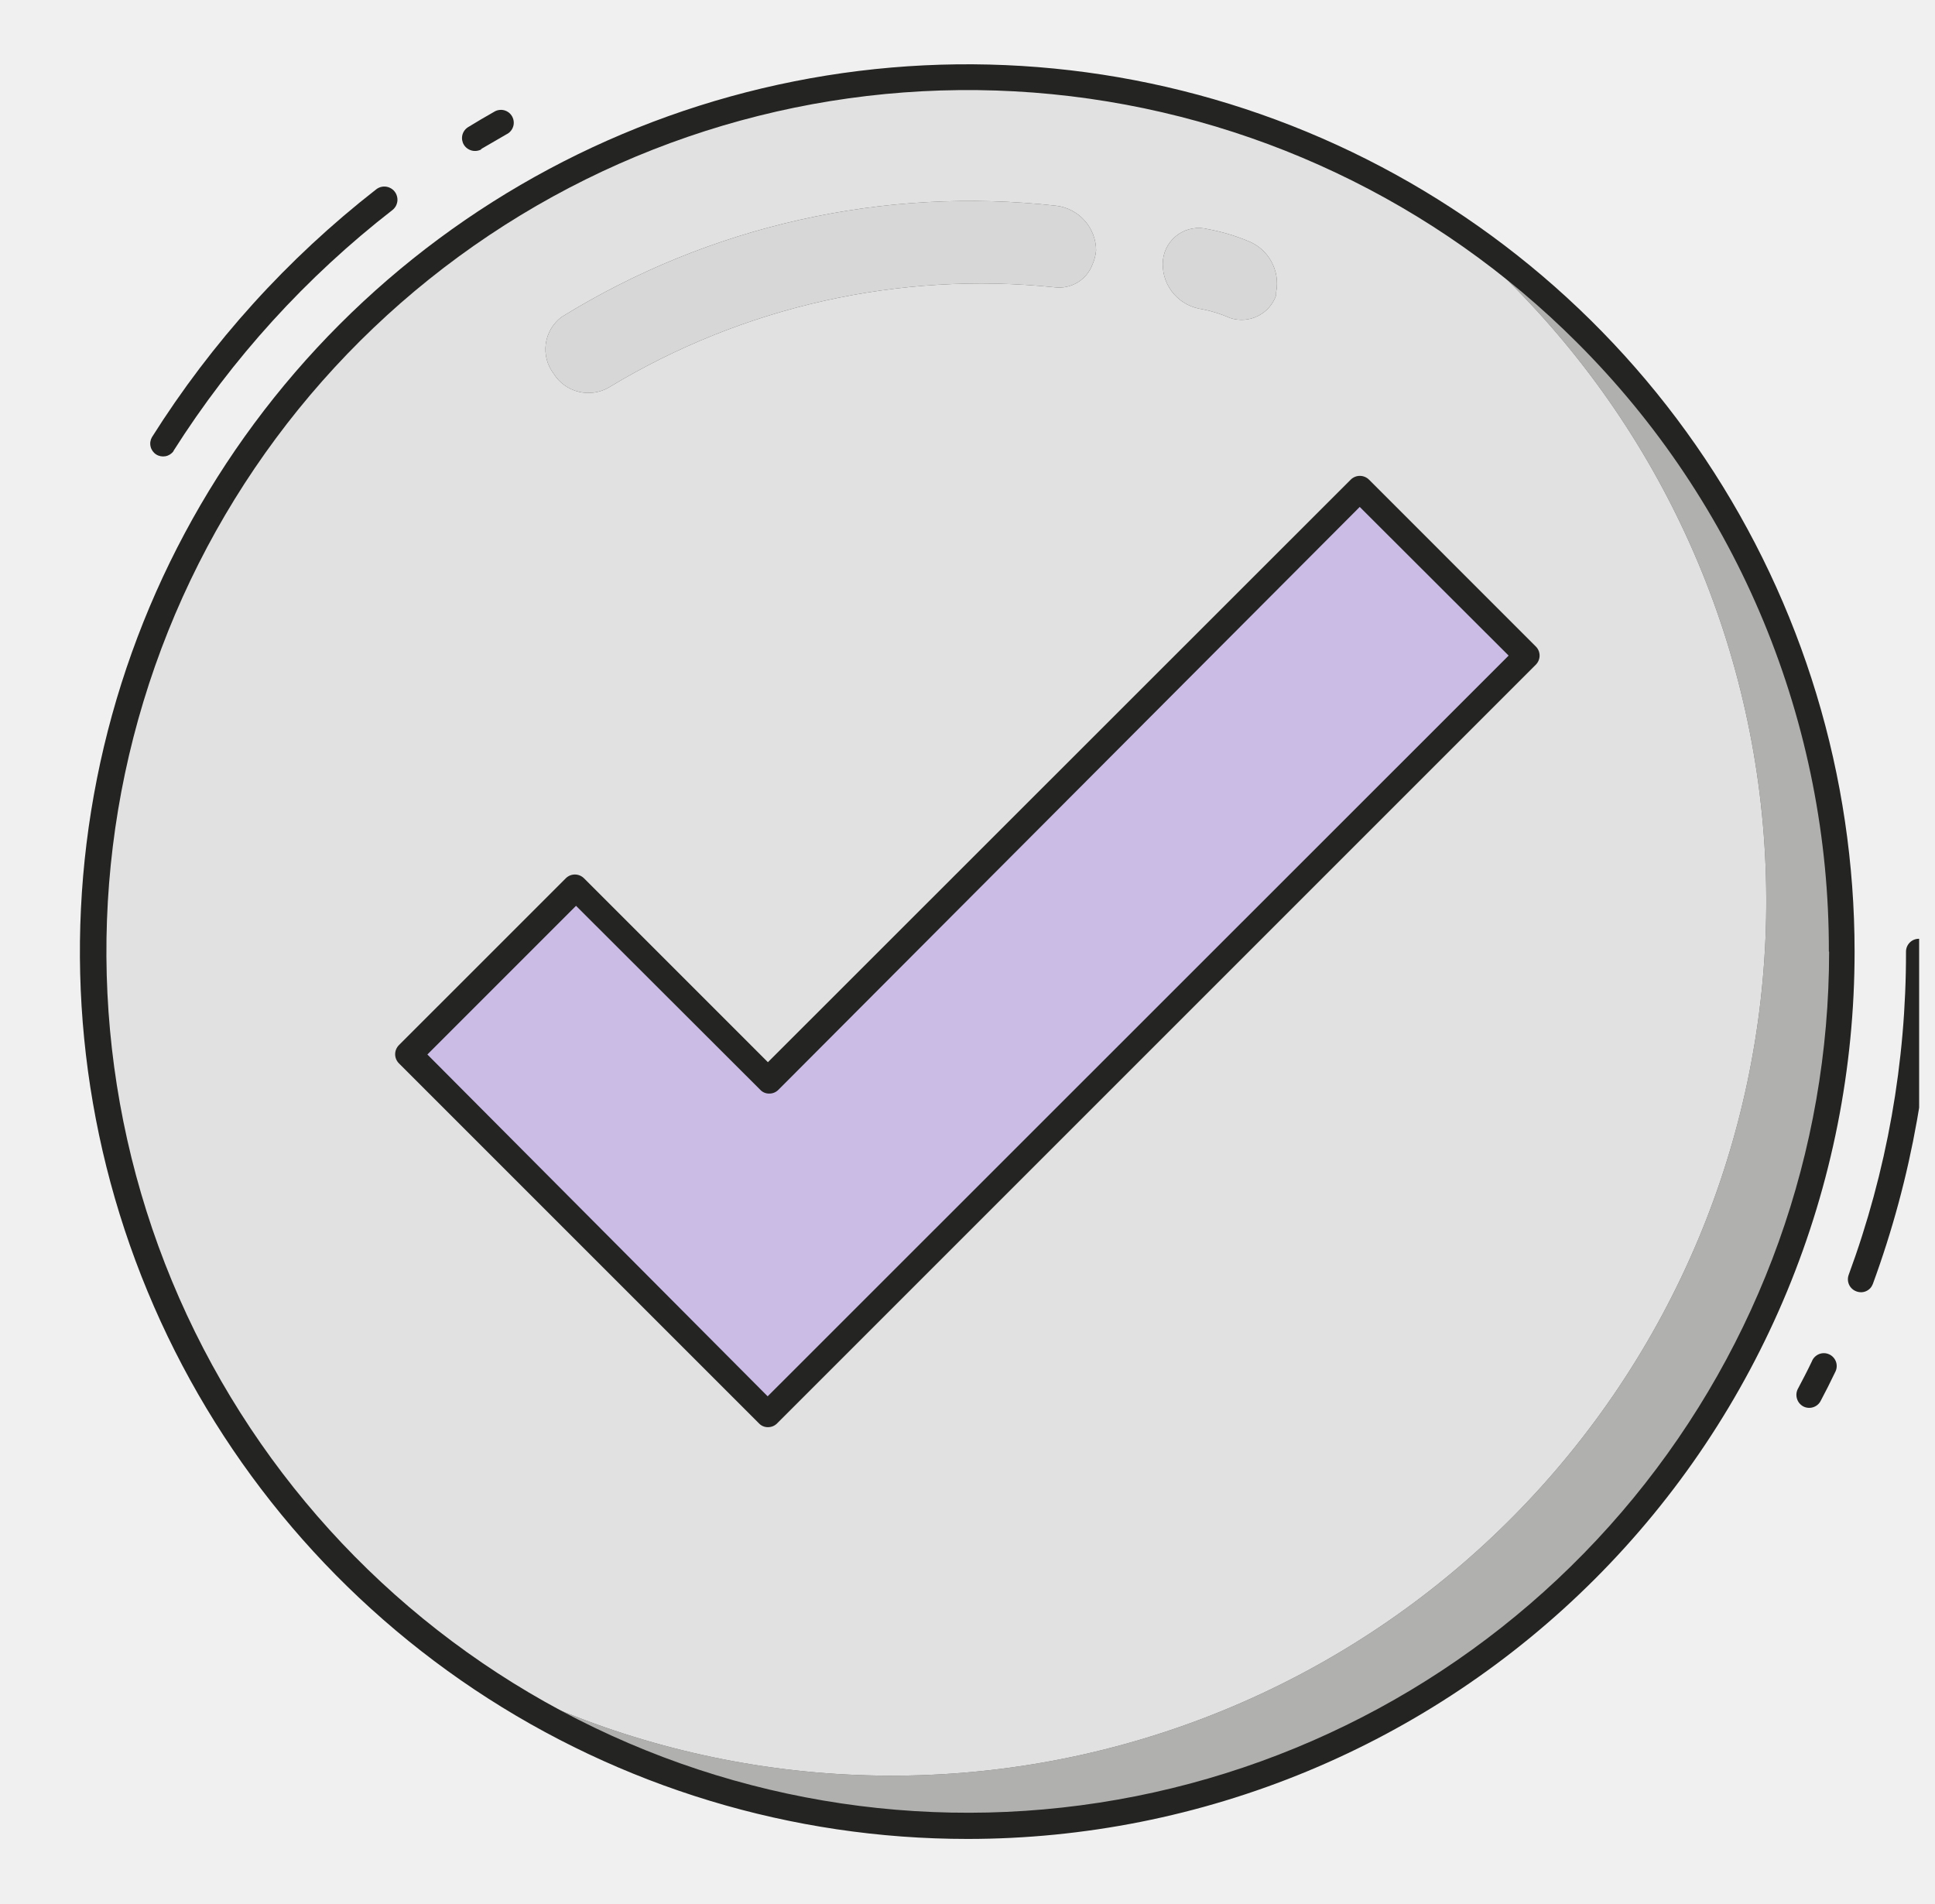
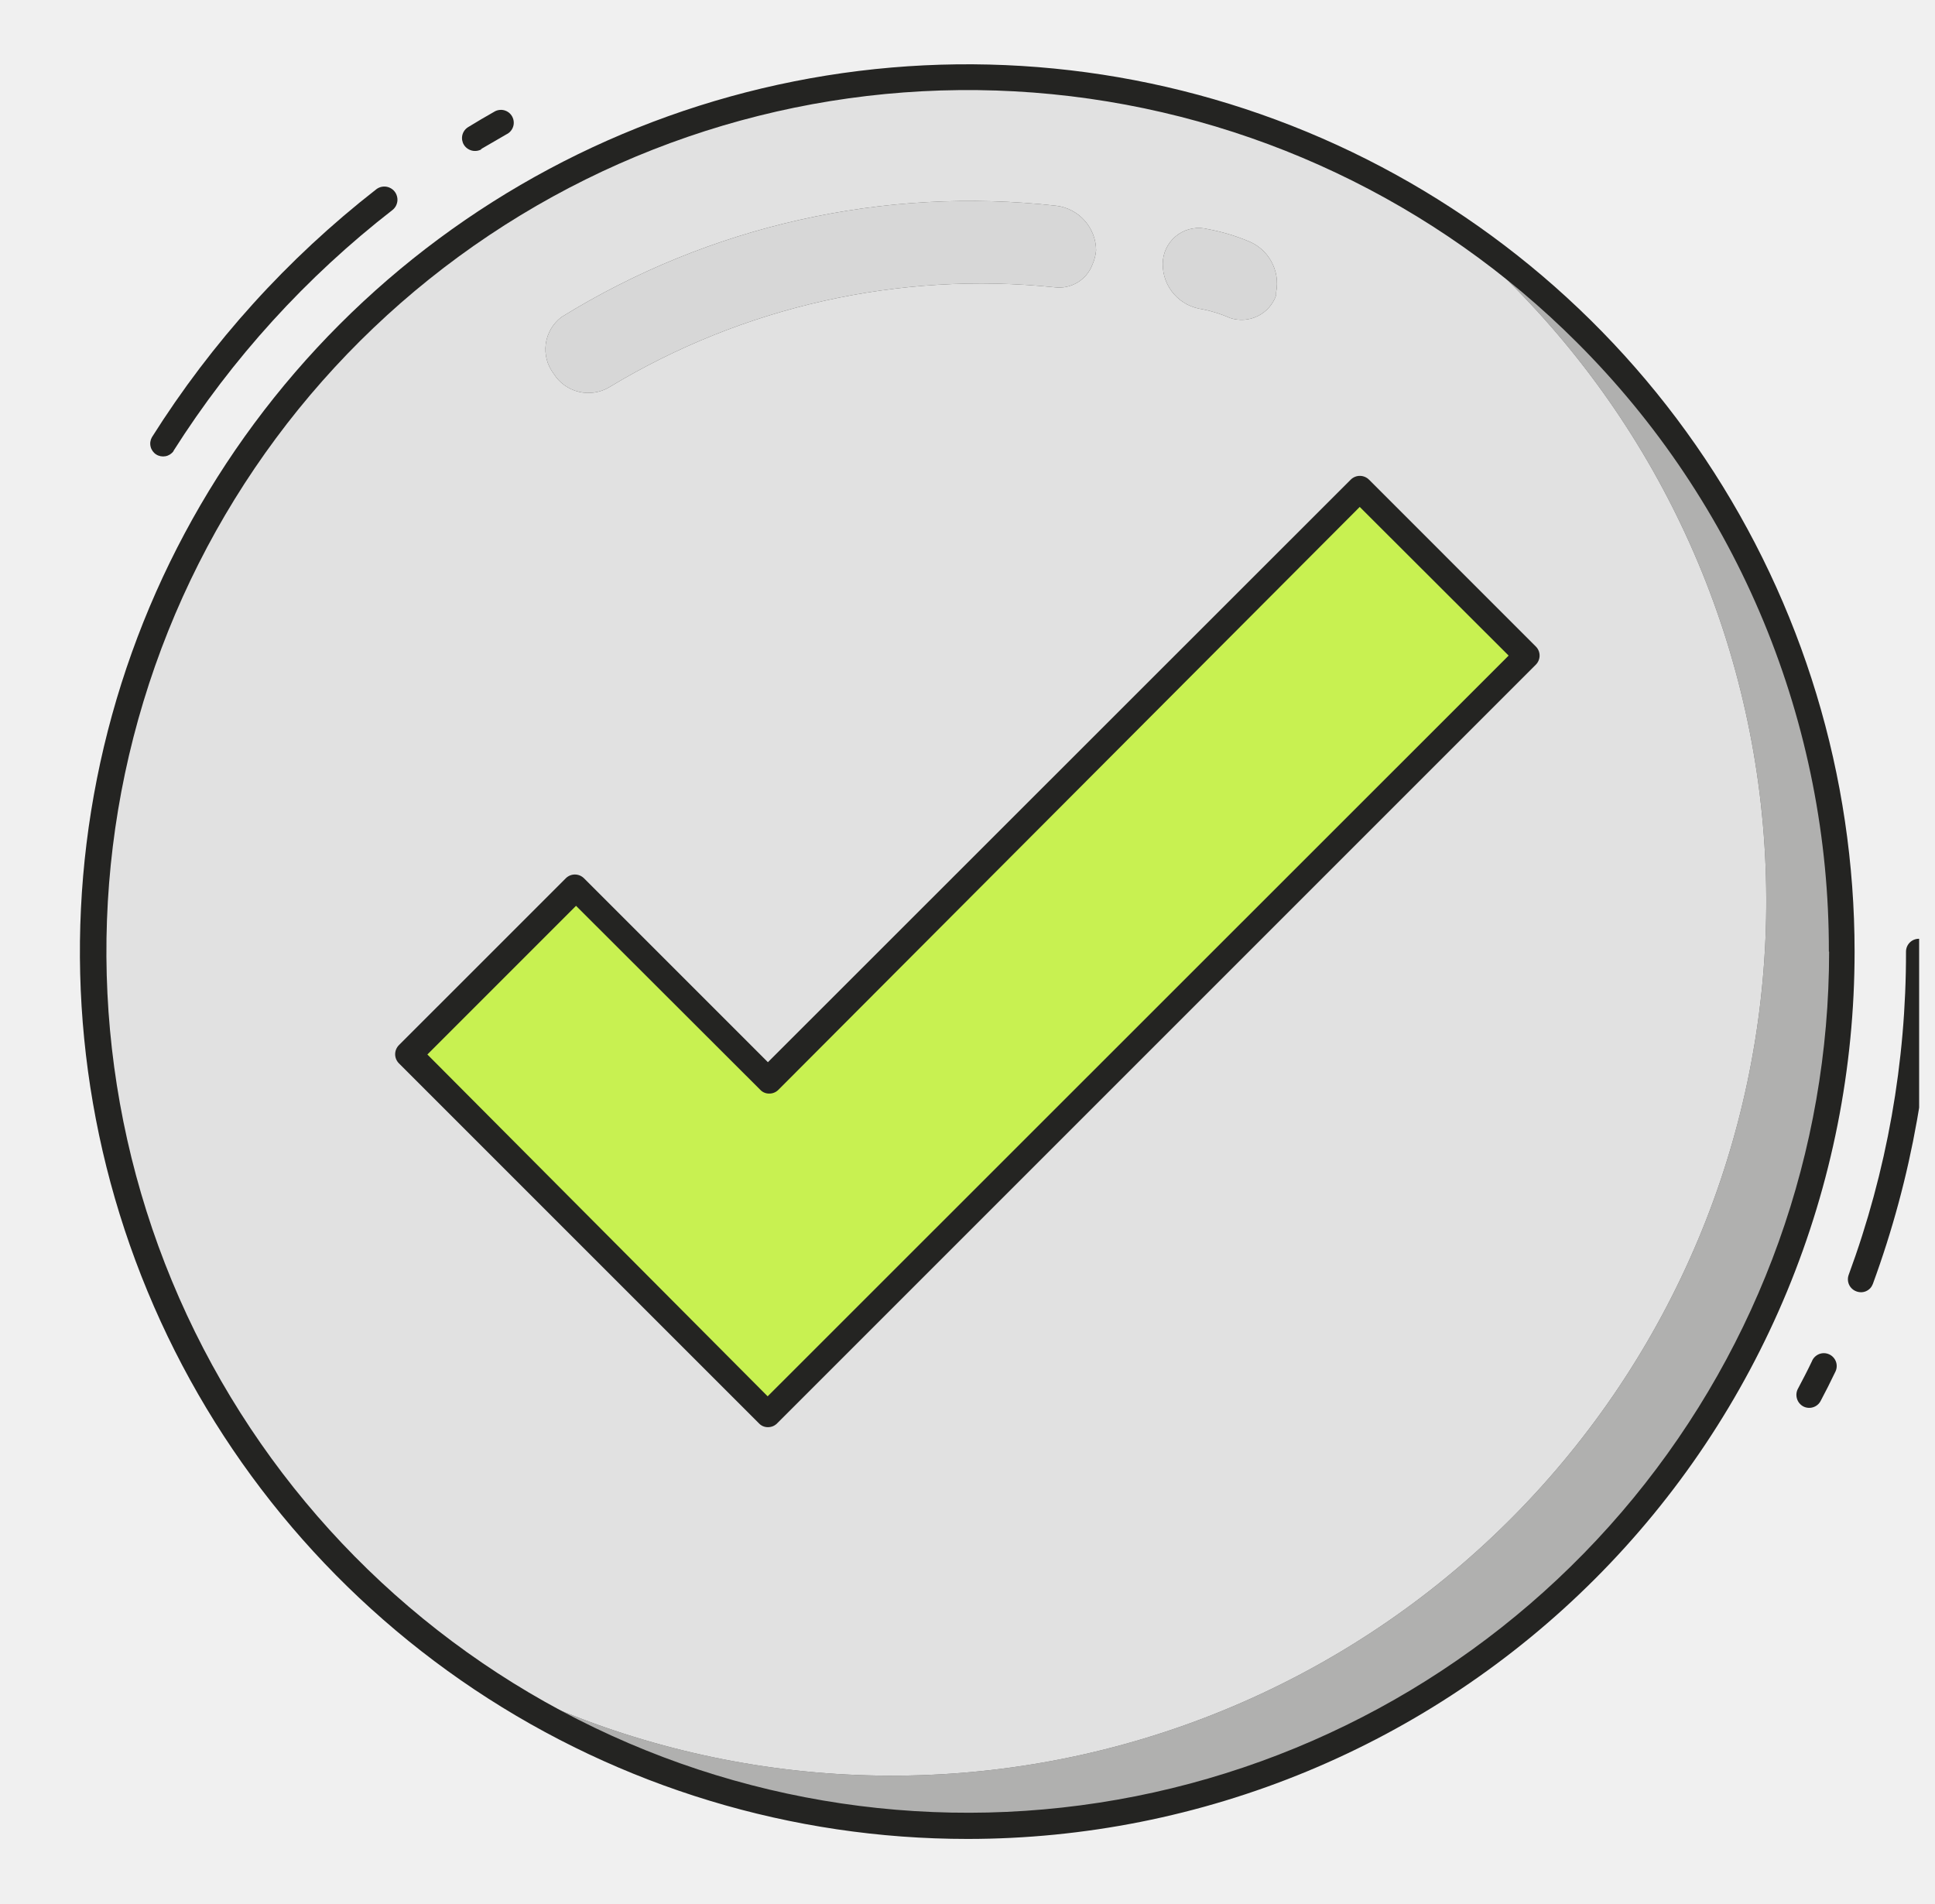
<svg xmlns="http://www.w3.org/2000/svg" width="61" height="60" viewBox="0 0 61 60" fill="none">
  <g clip-path="url(#clip0_1446_11853)">
    <path d="M57.119 42.916C56.981 43.208 56.827 43.5 56.673 43.792C56.626 43.887 56.618 43.996 56.65 44.097C56.681 44.199 56.751 44.284 56.843 44.335C56.891 44.361 56.942 44.376 56.996 44.381C57.049 44.386 57.103 44.381 57.154 44.365C57.206 44.349 57.253 44.324 57.295 44.289C57.336 44.255 57.37 44.212 57.395 44.165C57.549 43.873 57.703 43.573 57.849 43.265C57.876 43.216 57.893 43.163 57.899 43.108C57.905 43.052 57.9 42.996 57.883 42.943C57.866 42.89 57.839 42.841 57.802 42.799C57.766 42.757 57.721 42.723 57.671 42.699C57.621 42.675 57.566 42.661 57.51 42.659C57.455 42.657 57.399 42.667 57.347 42.687C57.296 42.708 57.249 42.739 57.209 42.778C57.17 42.817 57.139 42.864 57.119 42.916ZM60.086 30C60.093 33.478 59.481 36.929 58.278 40.192C58.242 40.293 58.247 40.404 58.292 40.502C58.338 40.599 58.42 40.674 58.522 40.711C58.571 40.73 58.624 40.739 58.677 40.738C58.73 40.737 58.782 40.725 58.831 40.703C58.879 40.681 58.922 40.65 58.959 40.611C58.995 40.571 59.022 40.526 59.041 40.476C60.272 37.12 60.901 33.574 60.897 30C60.897 29.892 60.855 29.789 60.779 29.713C60.702 29.637 60.599 29.595 60.492 29.595C60.384 29.595 60.281 29.637 60.205 29.713C60.129 29.789 60.086 29.892 60.086 30ZM15.159 4.703L15.97 4.232C16.02 4.208 16.064 4.174 16.099 4.132C16.135 4.09 16.162 4.041 16.178 3.989C16.195 3.936 16.2 3.88 16.194 3.826C16.188 3.771 16.171 3.718 16.144 3.67C16.117 3.622 16.081 3.58 16.037 3.546C15.993 3.513 15.943 3.489 15.889 3.475C15.836 3.462 15.78 3.46 15.726 3.469C15.671 3.478 15.619 3.497 15.573 3.527C15.297 3.681 15.03 3.843 14.762 4.005C14.716 4.033 14.676 4.069 14.644 4.112C14.612 4.155 14.589 4.204 14.576 4.256C14.564 4.308 14.561 4.362 14.569 4.415C14.578 4.468 14.596 4.519 14.624 4.565C14.681 4.656 14.772 4.721 14.876 4.747C14.98 4.773 15.091 4.757 15.184 4.703H15.159ZM5.47 14.213C7.316 11.301 9.654 8.73 12.378 6.616C12.42 6.582 12.455 6.539 12.481 6.491C12.506 6.443 12.522 6.39 12.528 6.336C12.533 6.282 12.527 6.227 12.511 6.175C12.496 6.123 12.47 6.074 12.435 6.032C12.4 5.99 12.358 5.955 12.31 5.93C12.262 5.904 12.209 5.888 12.155 5.883C12.101 5.878 12.046 5.883 11.994 5.899C11.942 5.915 11.893 5.941 11.851 5.976C9.063 8.15 6.674 10.792 4.789 13.784C4.738 13.874 4.723 13.98 4.748 14.081C4.772 14.182 4.835 14.27 4.922 14.326C5.009 14.382 5.115 14.402 5.217 14.383C5.319 14.364 5.41 14.306 5.47 14.222V14.213Z" fill="#242422" />
    <g opacity="0.6">
      <path d="M30.492 57.568C45.717 57.568 58.059 45.225 58.059 30C58.059 14.775 45.717 2.433 30.492 2.433C15.267 2.433 2.924 14.775 2.924 30C2.924 45.225 15.267 57.568 30.492 57.568Z" fill="#242422" />
      <path d="M30.492 57.568C45.717 57.568 58.059 45.225 58.059 30C58.059 14.775 45.717 2.433 30.492 2.433C15.267 2.433 2.924 14.775 2.924 30C2.924 45.225 15.267 57.568 30.492 57.568Z" fill="white" fill-opacity="0.82" />
    </g>
    <path d="M44.567 6.292C50.239 10.511 54.073 16.747 55.278 23.712C56.482 30.678 54.965 37.84 51.04 43.718C47.115 49.597 41.082 53.743 34.187 55.301C27.292 56.858 20.062 55.708 13.992 52.087C16.991 54.318 20.413 55.916 24.049 56.783C27.686 57.651 31.46 57.769 35.144 57.132C38.828 56.495 42.343 55.116 45.477 53.077C48.611 51.039 51.297 48.385 53.373 45.276C55.449 42.167 56.87 38.668 57.552 34.992C58.233 31.317 58.16 27.541 57.336 23.894C56.512 20.248 54.956 16.807 52.761 13.781C50.566 10.755 47.778 8.207 44.567 6.292Z" fill="#242422" />
    <path d="M44.567 6.292C50.239 10.511 54.073 16.747 55.278 23.712C56.482 30.678 54.965 37.84 51.04 43.718C47.115 49.597 41.082 53.743 34.187 55.301C27.292 56.858 20.062 55.708 13.992 52.087C16.991 54.318 20.413 55.916 24.049 56.783C27.686 57.651 31.46 57.769 35.144 57.132C38.828 56.495 42.343 55.116 45.477 53.077C48.611 51.039 51.297 48.385 53.373 45.276C55.449 42.167 56.87 38.668 57.552 34.992C58.233 31.317 58.16 27.541 57.336 23.894C56.512 20.248 54.956 16.807 52.761 13.781C50.566 10.755 47.778 8.207 44.567 6.292Z" fill="white" fill-opacity="0.64" />
-     <path d="M48.127 20.667L24.2 44.594L12.857 33.235L18.119 27.973L24.208 34.062L42.865 15.405L48.127 20.667Z" fill="#B39DDB" />
+     <path d="M48.127 20.667L24.2 44.594L12.857 33.235L18.119 27.973L24.208 34.062L42.865 15.405L48.127 20.667Z" fill="#AEEA00" />
    <path d="M48.127 20.667L24.2 44.594L12.857 33.235L18.119 27.973L24.208 34.062L42.865 15.405L48.127 20.667Z" fill="white" fill-opacity="0.32" />
    <path d="M48.127 20.667L47.843 20.384L24.2 44.019L13.473 33.243L18.159 28.556L23.965 34.354C24.001 34.393 24.045 34.424 24.094 34.445C24.143 34.466 24.195 34.476 24.249 34.475C24.303 34.476 24.357 34.466 24.407 34.445C24.457 34.424 24.503 34.393 24.541 34.354L42.865 15.981L47.843 20.951L48.127 20.667L48.419 20.384L43.157 15.121C43.119 15.083 43.074 15.053 43.025 15.033C42.975 15.012 42.922 15.002 42.869 15.002C42.815 15.002 42.762 15.012 42.713 15.033C42.664 15.053 42.619 15.083 42.581 15.121L24.208 33.486L18.411 27.689C18.373 27.651 18.328 27.621 18.279 27.6C18.229 27.58 18.176 27.569 18.123 27.569C18.069 27.569 18.016 27.58 17.967 27.6C17.918 27.621 17.873 27.651 17.835 27.689L12.573 32.951C12.499 33.027 12.457 33.129 12.457 33.235C12.457 33.341 12.499 33.443 12.573 33.519L23.924 44.87C23.96 44.909 24.004 44.94 24.053 44.961C24.102 44.982 24.155 44.992 24.208 44.992C24.262 44.992 24.316 44.982 24.367 44.961C24.417 44.94 24.462 44.909 24.5 44.87L48.419 20.951C48.493 20.875 48.535 20.773 48.535 20.667C48.535 20.561 48.493 20.459 48.419 20.384L48.127 20.667Z" fill="#242422" />
    <path d="M58.068 30H57.662C57.661 36.282 55.481 42.369 51.495 47.224C47.509 52.079 41.963 55.402 35.801 56.627C29.64 57.851 23.244 56.901 17.705 53.939C12.165 50.977 7.824 46.186 5.42 40.382C3.017 34.578 2.7 28.121 4.524 22.109C6.348 16.098 10.2 10.905 15.423 7.415C20.646 3.925 26.918 2.354 33.17 2.97C39.421 3.586 45.266 6.35 49.708 10.792C52.234 13.311 54.236 16.305 55.6 19.602C56.964 22.899 57.662 26.432 57.654 30H58.465C58.465 24.467 56.824 19.058 53.75 14.458C50.676 9.858 46.307 6.272 41.195 4.155C36.083 2.038 30.458 1.485 25.032 2.565C19.605 3.645 14.621 6.31 10.709 10.223C6.798 14.136 4.134 19.121 3.056 24.548C1.977 29.974 2.532 35.599 4.651 40.71C6.769 45.822 10.356 50.19 14.957 53.263C19.558 56.335 24.967 57.974 30.5 57.973C34.173 57.973 37.81 57.249 41.204 55.843C44.597 54.438 47.68 52.377 50.277 49.779C52.874 47.182 54.934 44.098 56.339 40.704C57.743 37.31 58.466 33.673 58.465 30H58.068Z" fill="#242422" />
    <path d="M40.23 9.308V9.211C40.295 8.877 40.24 8.53 40.073 8.233C39.907 7.936 39.641 7.708 39.321 7.589C38.922 7.425 38.506 7.303 38.081 7.224C37.924 7.183 37.759 7.175 37.599 7.203C37.438 7.23 37.286 7.291 37.151 7.383C37.017 7.474 36.903 7.594 36.819 7.733C36.734 7.872 36.681 8.028 36.662 8.189C36.627 8.541 36.723 8.893 36.933 9.178C37.143 9.463 37.451 9.659 37.797 9.73C38.132 9.787 38.459 9.885 38.77 10.022C39.058 10.12 39.374 10.1 39.647 9.966C39.921 9.833 40.13 9.596 40.23 9.308ZM34.44 8.335C34.503 8.194 34.541 8.043 34.554 7.889C34.551 7.544 34.422 7.212 34.193 6.954C33.963 6.696 33.648 6.53 33.305 6.487C27.856 5.876 22.36 7.113 17.697 9.997C17.564 10.099 17.452 10.225 17.368 10.369C17.284 10.514 17.229 10.673 17.206 10.839C17.183 11.005 17.194 11.173 17.236 11.335C17.279 11.496 17.353 11.648 17.454 11.781C17.633 12.068 17.918 12.274 18.247 12.352C18.576 12.431 18.923 12.378 19.213 12.203C23.425 9.656 28.352 8.551 33.248 9.057C33.499 9.089 33.754 9.035 33.97 8.904C34.187 8.773 34.352 8.573 34.44 8.335Z" fill="#242422" />
    <path d="M40.23 9.308V9.211C40.295 8.877 40.24 8.53 40.073 8.233C39.907 7.936 39.641 7.708 39.321 7.589C38.922 7.425 38.506 7.303 38.081 7.224C37.924 7.183 37.759 7.175 37.599 7.203C37.438 7.23 37.286 7.291 37.151 7.383C37.017 7.474 36.903 7.594 36.819 7.733C36.734 7.872 36.681 8.028 36.662 8.189C36.627 8.541 36.723 8.893 36.933 9.178C37.143 9.463 37.451 9.659 37.797 9.73C38.132 9.787 38.459 9.885 38.77 10.022C39.058 10.12 39.374 10.1 39.647 9.966C39.921 9.833 40.13 9.596 40.23 9.308ZM34.44 8.335C34.503 8.194 34.541 8.043 34.554 7.889C34.551 7.544 34.422 7.212 34.193 6.954C33.963 6.696 33.648 6.53 33.305 6.487C27.856 5.876 22.36 7.113 17.697 9.997C17.564 10.099 17.452 10.225 17.368 10.369C17.284 10.514 17.229 10.673 17.206 10.839C17.183 11.005 17.194 11.173 17.236 11.335C17.279 11.496 17.353 11.648 17.454 11.781C17.633 12.068 17.918 12.274 18.247 12.352C18.576 12.431 18.923 12.378 19.213 12.203C23.425 9.656 28.352 8.551 33.248 9.057C33.499 9.089 33.754 9.035 33.97 8.904C34.187 8.773 34.352 8.573 34.44 8.335Z" fill="white" fill-opacity="0.82" />
  </g>
  <defs>
    <clipPath id="clip0_1446_11853">
      <rect width="60" height="60" fill="white" transform="translate(0.5)" />
    </clipPath>
  </defs>
</svg>
